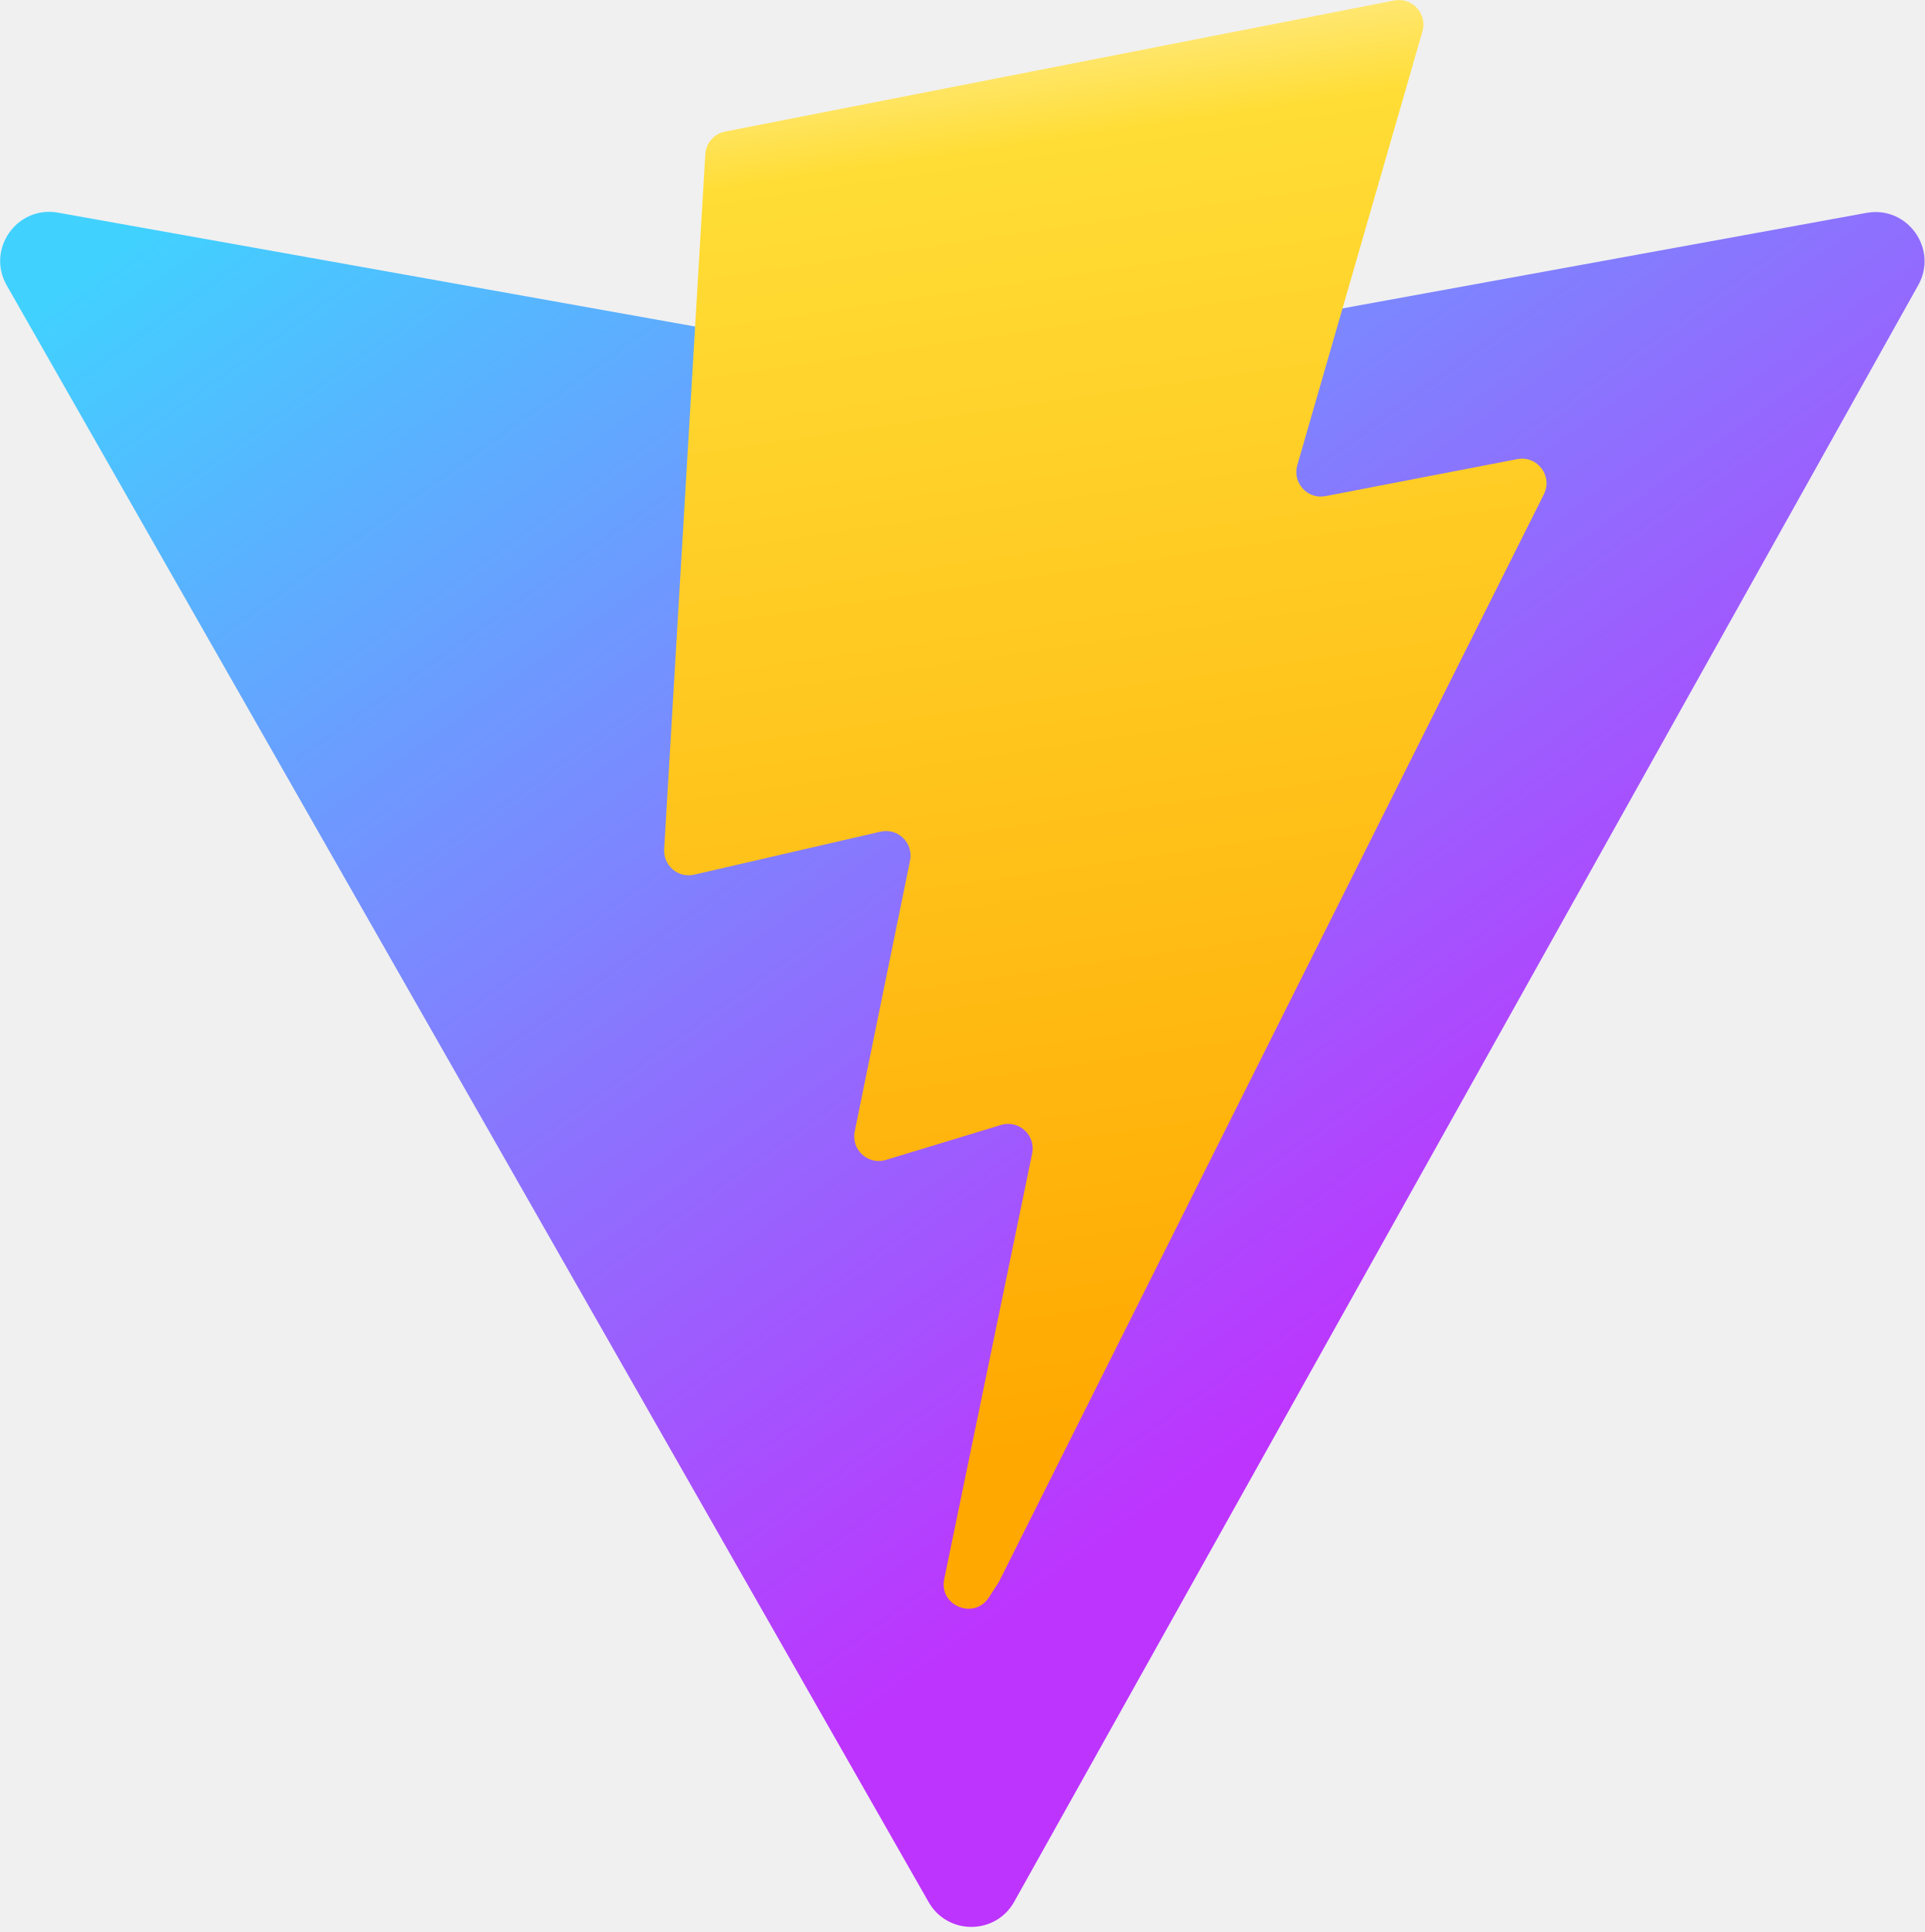
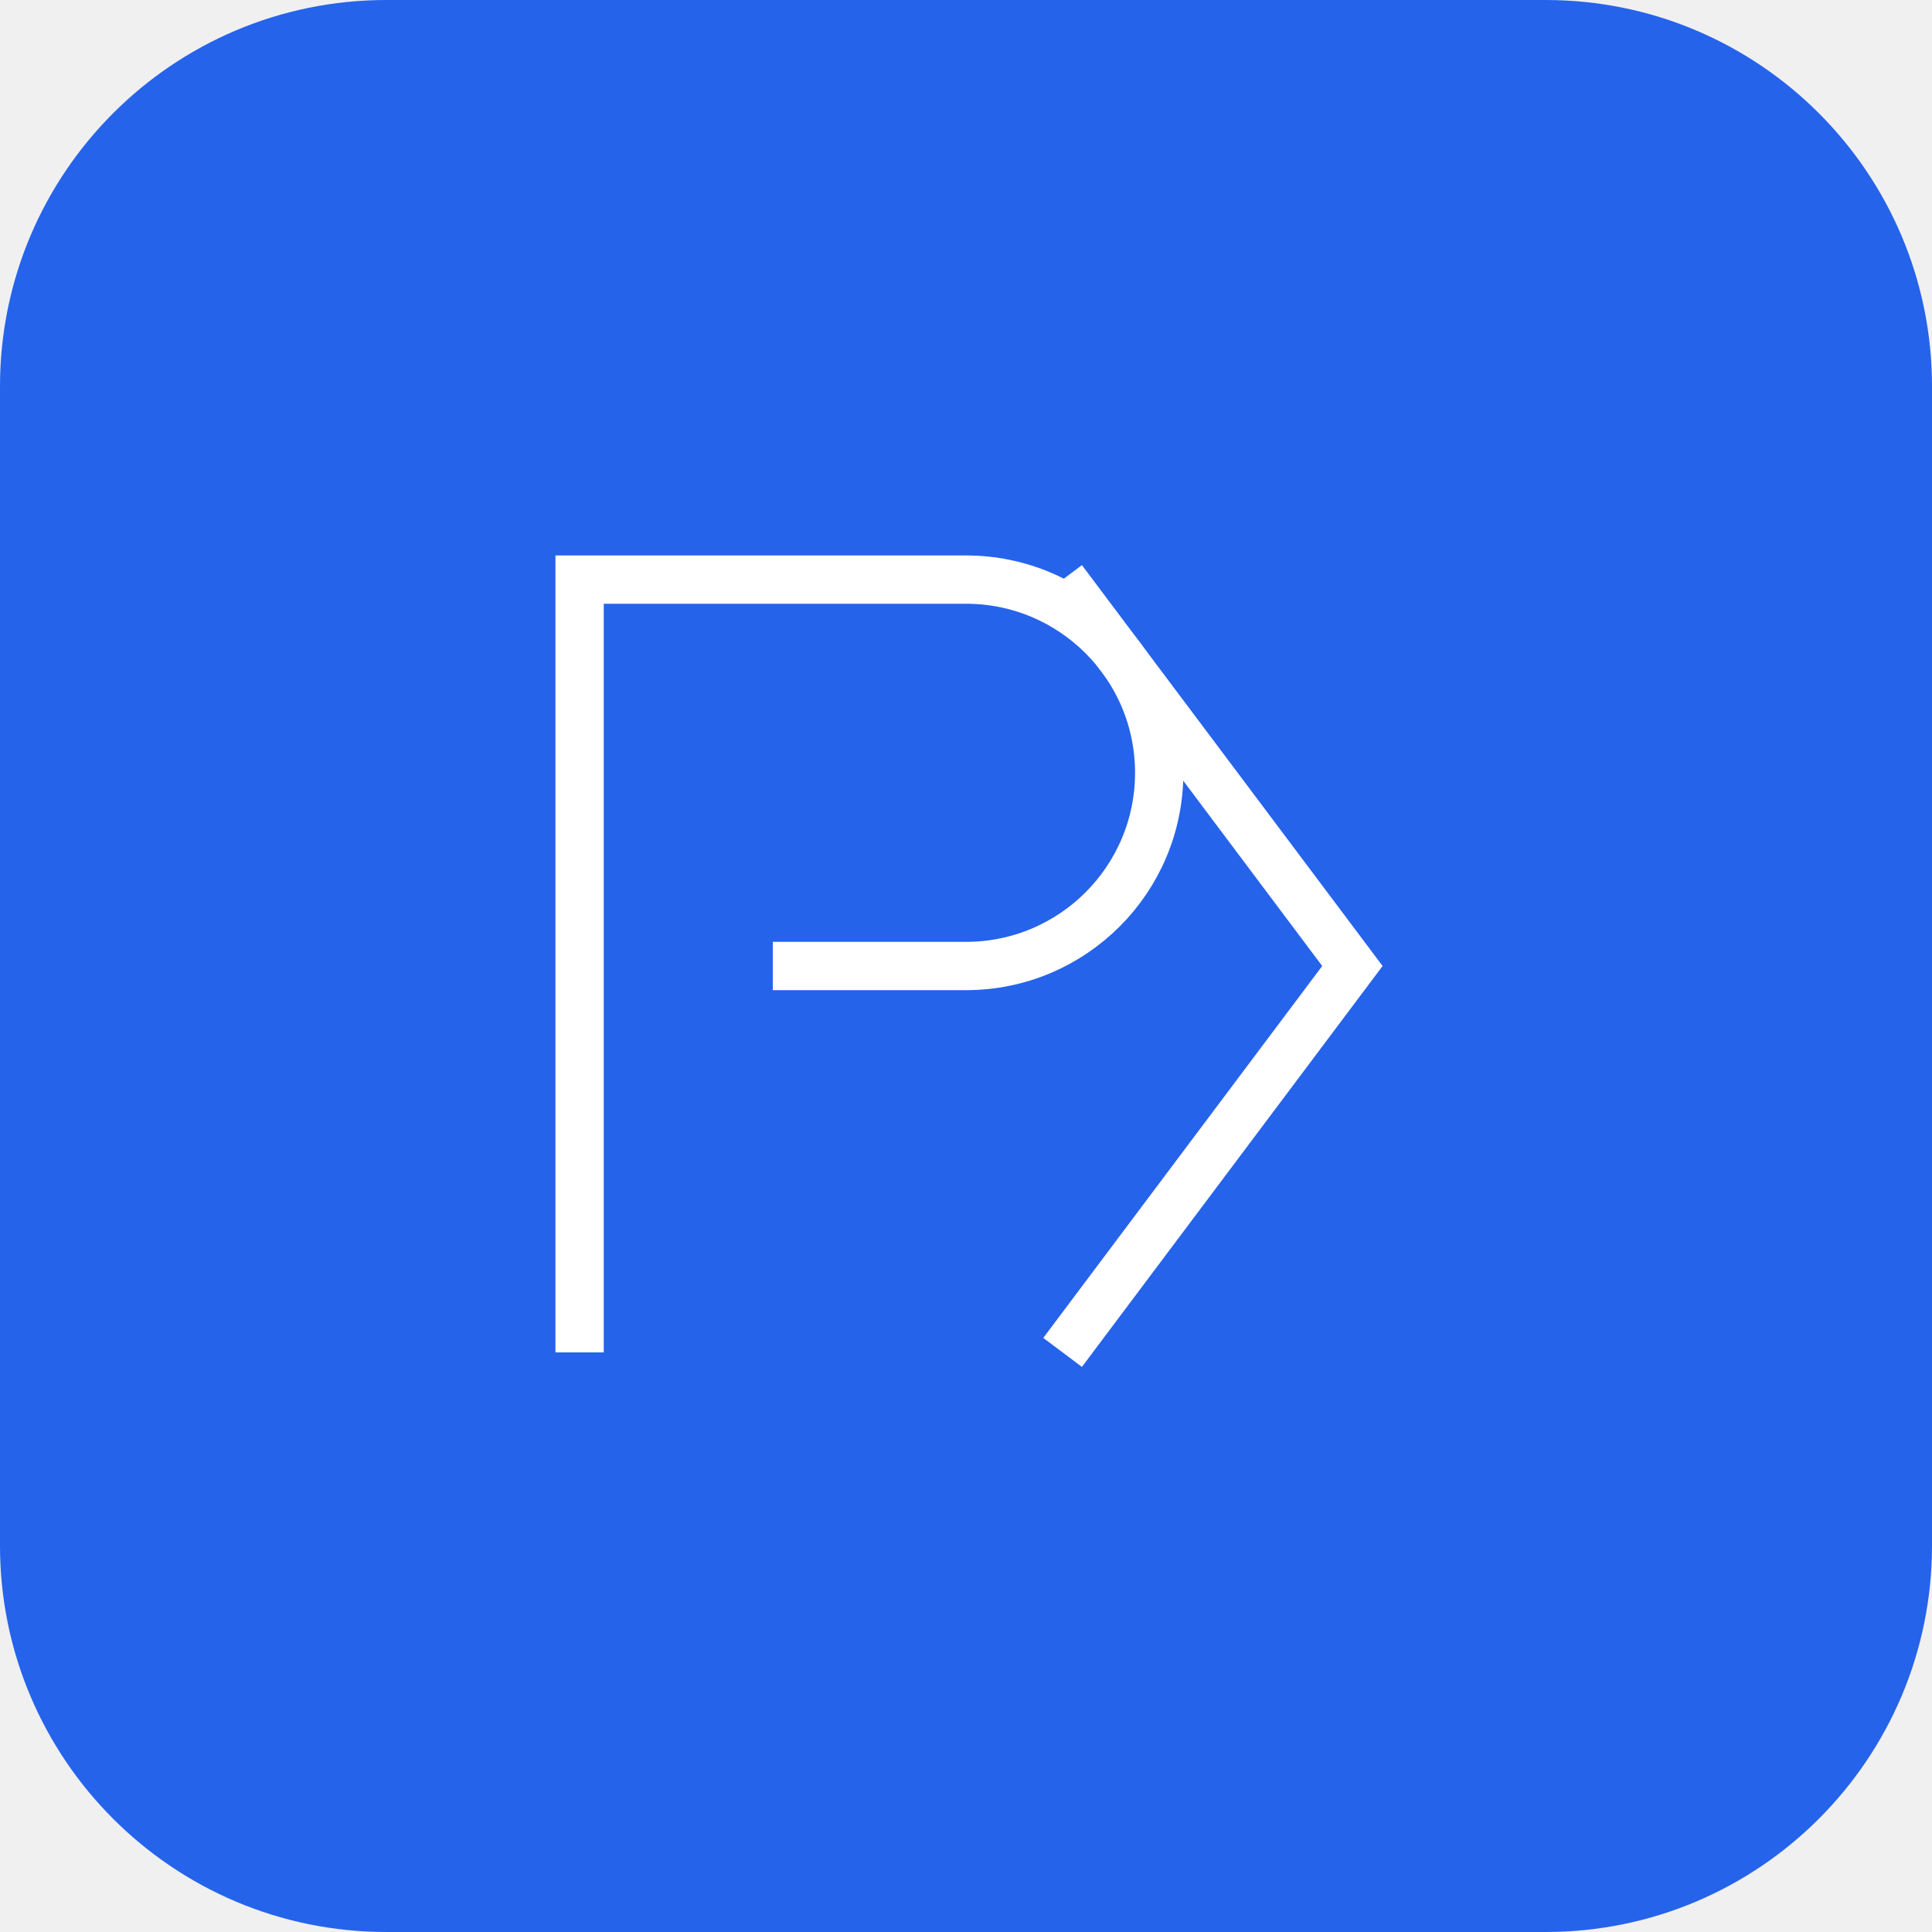
- <svg xmlns="http://www.w3.org/2000/svg" aria-hidden="true" role="img" class="iconify iconify--logos" width="31.88" height="32" preserveAspectRatio="xMidYMid meet" viewBox="0 0 256 257">
-   <defs>
-     <linearGradient id="IconifyId1813088fe1fbc01fb466" x1="-.828%" x2="57.636%" y1="7.652%" y2="78.411%">
-       <stop offset="0%" stop-color="#41D1FF" />
-       <stop offset="100%" stop-color="#BD34FE" />
-     </linearGradient>
-     <linearGradient id="IconifyId1813088fe1fbc01fb467" x1="43.376%" x2="50.316%" y1="2.242%" y2="89.03%">
-       <stop offset="0%" stop-color="#FFEA83" />
-       <stop offset="8.333%" stop-color="#FFDD35" />
-       <stop offset="100%" stop-color="#FFA800" />
-     </linearGradient>
-   </defs>
-   <path fill="url(#IconifyId1813088fe1fbc01fb466)" d="M255.153 37.938L134.897 252.976c-2.483 4.44-8.862 4.466-11.382.048L.875 37.958c-2.746-4.814 1.371-10.646 6.827-9.67l120.385 21.517a6.537 6.537 0 0 0 2.322-.004l117.867-21.483c5.438-.991 9.574 4.796 6.877 9.62Z" />
-   <path fill="url(#IconifyId1813088fe1fbc01fb467)" d="M185.432.063L96.44 17.501a3.268 3.268 0 0 0-2.634 3.014l-5.474 92.456a3.268 3.268 0 0 0 3.997 3.378l24.777-5.718c2.318-.535 4.413 1.507 3.936 3.838l-7.361 36.047c-.495 2.426 1.782 4.5 4.151 3.78l15.304-4.649c2.372-.72 4.652 1.36 4.15 3.788l-11.698 56.621c-.732 3.542 3.979 5.473 5.943 2.437l1.313-2.028l72.516-144.72c1.215-2.423-.88-5.186-3.54-4.672l-25.505 4.922c-2.396.462-4.435-1.77-3.759-4.114l16.646-57.705c.677-2.35-1.37-4.583-3.769-4.113Z" />
+ <svg xmlns="http://www.w3.org/2000/svg" width="40" height="40" viewBox="0 0 40 40" fill="none">
+   <rect width="40" height="40" rx="8" fill="#2563EB" />
+   <path d="M12 28V12H20C22.209 12 24 13.791 24 16C24 18.209 22.209 20 20 20H16" stroke="white" strokeWidth="3" strokeLinecap="round" strokeLinejoin="round" />
+   <path d="M22 28L28 20L22 12" stroke="white" strokeWidth="3" strokeLinecap="round" strokeLinejoin="round" />
</svg>
